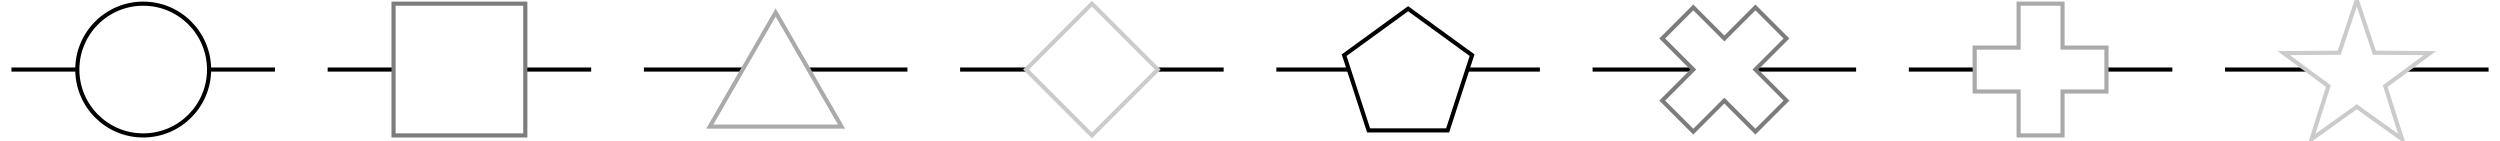
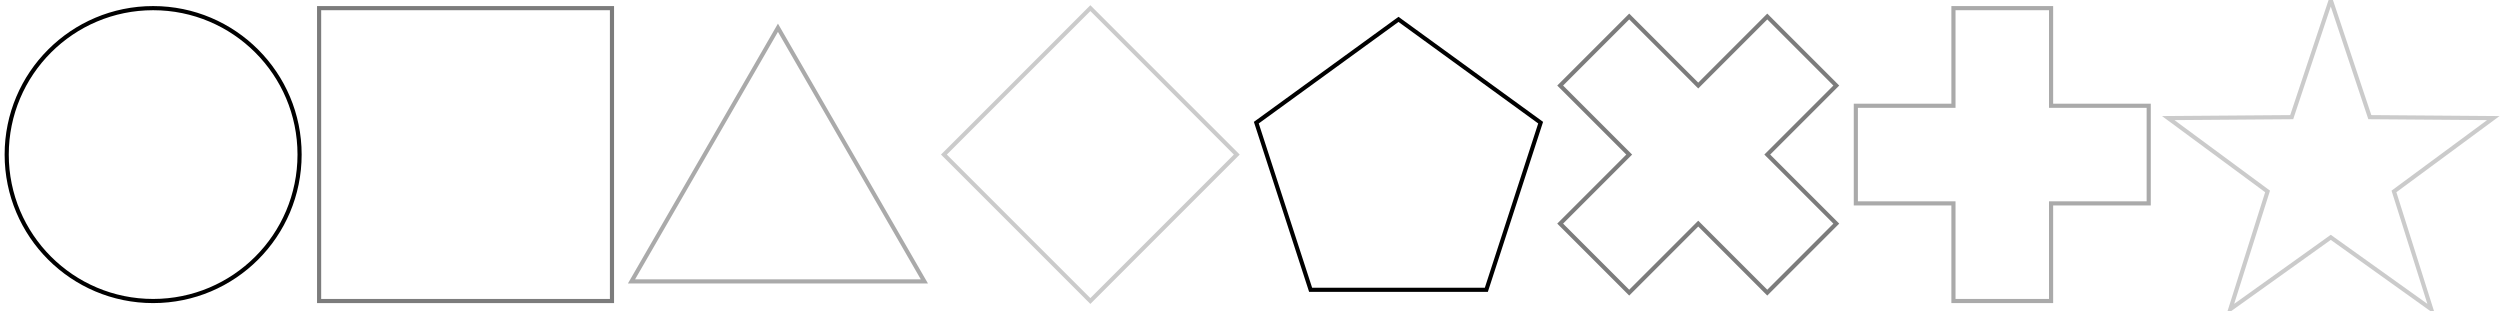
- <svg xmlns="http://www.w3.org/2000/svg" height="33.689" stroke-opacity="1" viewBox="0 0 600 34" font-size="1" width="600" stroke="rgb(0,0,0)" version="1.1">
+ <svg xmlns="http://www.w3.org/2000/svg" height="74.598" stroke-opacity="1" viewBox="0 0 600 75" font-size="1" width="600" stroke="rgb(0,0,0)" version="1.1">
  <defs />
-   <g stroke-dashoffset="0.0" stroke-dasharray="191.489,63.83">
-     <path d="M 536.17,16.845 h 63.83 " />
+   <g stroke-dashoffset="0.0" stroke-dasharray="70.67,23.557">
+     <path d="M 549.003,37.299 h 23.556 " />
  </g>
  <g stroke-opacity="1.0" fill-opacity="1.0" stroke="rgb(203,203,203)" fill="rgb(255,255,255)">
-     <path d="M 563.83,12.766 l 4.255,-12.766 l 4.255,12.766 l 13.456,0.102 l -10.826,7.992 l 4.061,12.829 l -10.946,-7.827 l -10.946,7.827 l 4.061,-12.829 l -10.826,-7.992 Z" />
+     <path d="M 551.359,28.268 l 9.423,-28.268 l 9.423,28.268 l 29.796,0.226 l -23.973,17.697 l 8.992,28.408 l -24.238,-17.331 l -24.238,17.331 l 8.992,-28.408 l -23.973,-17.697 Z" />
  </g>
-   <g stroke-dashoffset="0.0" stroke-dasharray="191.489,191.489">
-     <path d="M 459.575,16.845 h 63.83 " />
+   <g stroke-dashoffset="0.0" stroke-dasharray="70.67,70.67">
+     <path d="M 469.738,37.299 h 23.556 " />
  </g>
  <g stroke-opacity="1.0" fill-opacity="1.0" stroke="rgb(170,170,170)" fill="rgb(255,255,255)">
-     <path d="M 496.808,11.525 l -0,-10.638 h -10.638 l -0,10.638 l -10.638,0 l -0,10.638 l 10.638,0 l -0,10.638 l 10.638,0 l 0,-10.638 l 10.638,0 l 0,-10.638 Z" />
+     <path d="M 493.295,25.521 l -0,-23.556 h -23.556 l -0,23.556 l -23.556,0 l -0,23.556 l 23.556,0 l -0,23.556 l 23.556,0 l 0,-23.556 l 23.556,0 l 0,-23.556 Z" />
  </g>
  <g>
-     <path d="M 382.979,16.845 h 63.83 " />
+     <path d="M 396.378,37.299 h 23.556 " />
  </g>
  <g stroke-opacity="1.0" fill-opacity="1.0" stroke="rgb(124,124,124)" fill="rgb(255,255,255)">
-     <path d="M 414.894,9.322 l -7.522,-7.522 l -7.522,7.522 l 7.522,7.522 l -7.522,7.522 l 7.522,7.522 l 7.522,-7.522 l 7.522,7.522 l 7.522,-7.522 l -7.522,-7.522 l 7.522,-7.522 l -7.522,-7.522 Z" />
+     <path d="M 408.156,20.642 l -16.657,-16.657 l -16.657,16.657 l 16.657,16.657 l -16.657,16.657 l 16.657,16.657 l 16.657,-16.657 l 16.657,16.657 l 16.657,-16.657 l -16.657,-16.657 l 16.657,-16.657 l -16.657,-16.657 Z" />
  </g>
-   <g stroke-dashoffset="0.0" stroke-dasharray="191.489,255.319,95.745">
-     <path d="M 306.383,16.845 h 63.83 " />
+   <g stroke-dashoffset="0.0" stroke-dasharray="70.67,94.226,35.335">
+     <path d="M 324.049,37.299 h 23.556 " />
  </g>
  <g stroke-opacity="1.0" fill-opacity="1.0" stroke="rgb(0,0,0)" fill="rgb(255,255,255)">
-     <path d="M 347.872,31.578 l 5.917,-18.212 l -15.492,-11.255 l -15.492,11.255 l 5.917,18.212 Z" />
+     <path d="M 357.028,69.924 l 13.103,-40.327 l -34.304,-24.923 l -34.304,24.923 l 13.103,40.327 Z" />
  </g>
-   <g stroke-dashoffset="0.0" stroke-dasharray="63.83,63.83">
-     <path d="M 229.787,16.845 h 63.83 " />
+   <g stroke-dashoffset="0.0" stroke-dasharray="23.557,23.557">
+     <path d="M 249.699,37.299 h 23.556 " />
  </g>
  <g stroke-opacity="1.0" fill-opacity="1.0" stroke="rgb(203,203,203)" fill="rgb(255,255,255)">
-     <path d="M 277.66,16.845 l -15.957,-15.957 l -15.957,15.957 l 15.957,15.957 Z" />
+     <path d="M 296.812,37.299 l -35.335,-35.335 l -35.335,35.335 l 35.335,35.335 Z" />
  </g>
-   <g stroke-dashoffset="0.0" stroke-dasharray="191.489,63.83">
-     <path d="M 153.191,16.845 h 63.83 " />
+   <g stroke-dashoffset="0.0" stroke-dasharray="70.67,23.557">
+     <path d="M 174.318,37.299 h 23.556 " />
  </g>
  <g stroke-opacity="1.0" fill-opacity="1.0" stroke="rgb(170,170,170)" fill="rgb(255,255,255)">
-     <path d="M 201.064,30.664 l -15.957,-27.639 l -15.957,27.639 Z" />
+     <path d="M 221.431,67.9 l -35.335,-61.202 l -35.335,61.202 Z" />
  </g>
-   <g stroke-dashoffset="0.0" stroke-dasharray="191.489,191.489">
-     <path d="M 76.596,16.845 h 63.83 " />
+   <g stroke-dashoffset="0.0" stroke-dasharray="70.67,70.67">
+     <path d="M 98.938,37.299 h 23.556 " />
  </g>
  <g stroke-opacity="1.0" fill-opacity="1.0" stroke="rgb(124,124,124)" fill="rgb(255,255,255)">
-     <path d="M 124.468,32.802 l -0,-31.915 h -31.915 l -0,31.915 Z" />
+     <path d="M 146.05,72.634 l -0,-70.67 h -70.67 l -0,70.67 Z" />
  </g>
  <g>
-     <path d="M 0,16.845 h 63.83 " />
+     <path d="M 23.556,37.299 h 23.556 " />
  </g>
  <g stroke-opacity="1.0" fill-opacity="1.0" stroke="rgb(0,0,0)" fill="rgb(255,255,255)">
-     <path d="M 47.872,16.845 c 0,-8.813 -7.144,-15.957 -15.957 -15.957c -8.813,-0 -15.957,7.144 -15.957 15.957c -0,8.813 7.144,15.957 15.957 15.957c 8.813,0 15.957,-7.144 15.957 -15.957Z" />
+     <path d="M 70.67,37.299 c 0,-19.515 -15.82,-35.335 -35.335 -35.335c -19.515,-0 -35.335,15.82 -35.335 35.335c -0,19.515 15.82,35.335 35.335 35.335c 19.515,0 35.335,-15.82 35.335 -35.335Z" />
  </g>
</svg>
